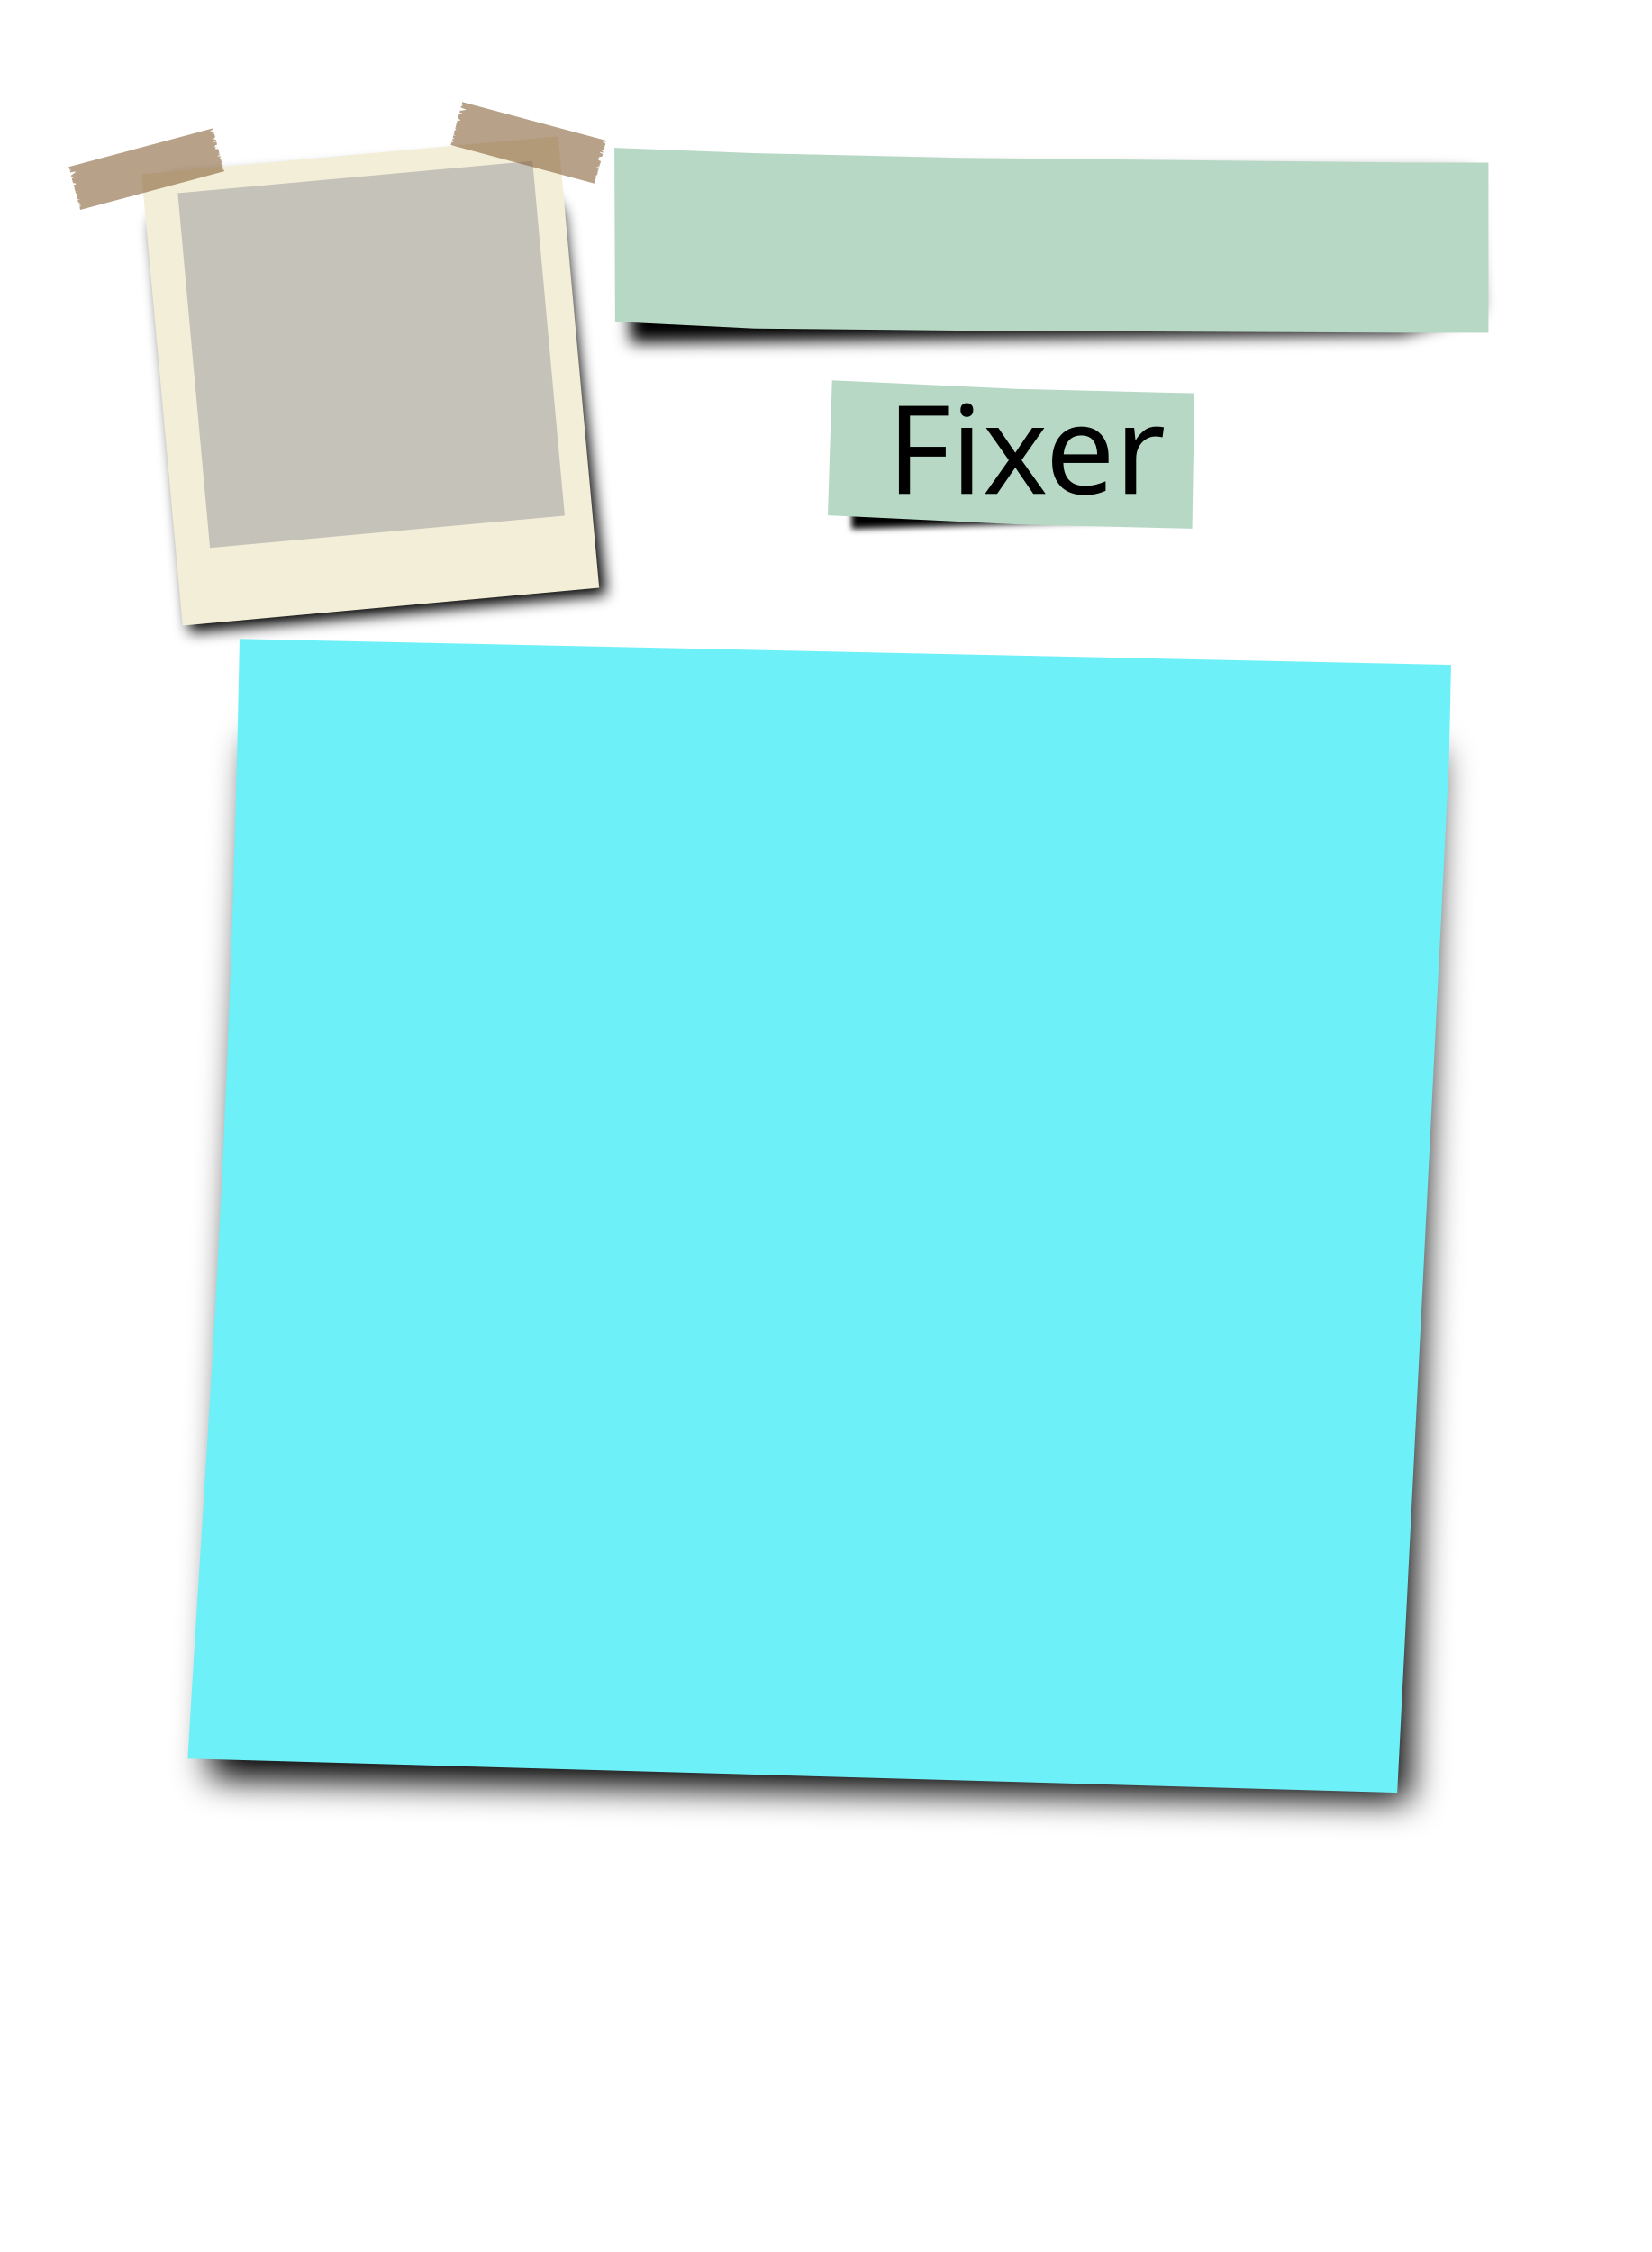
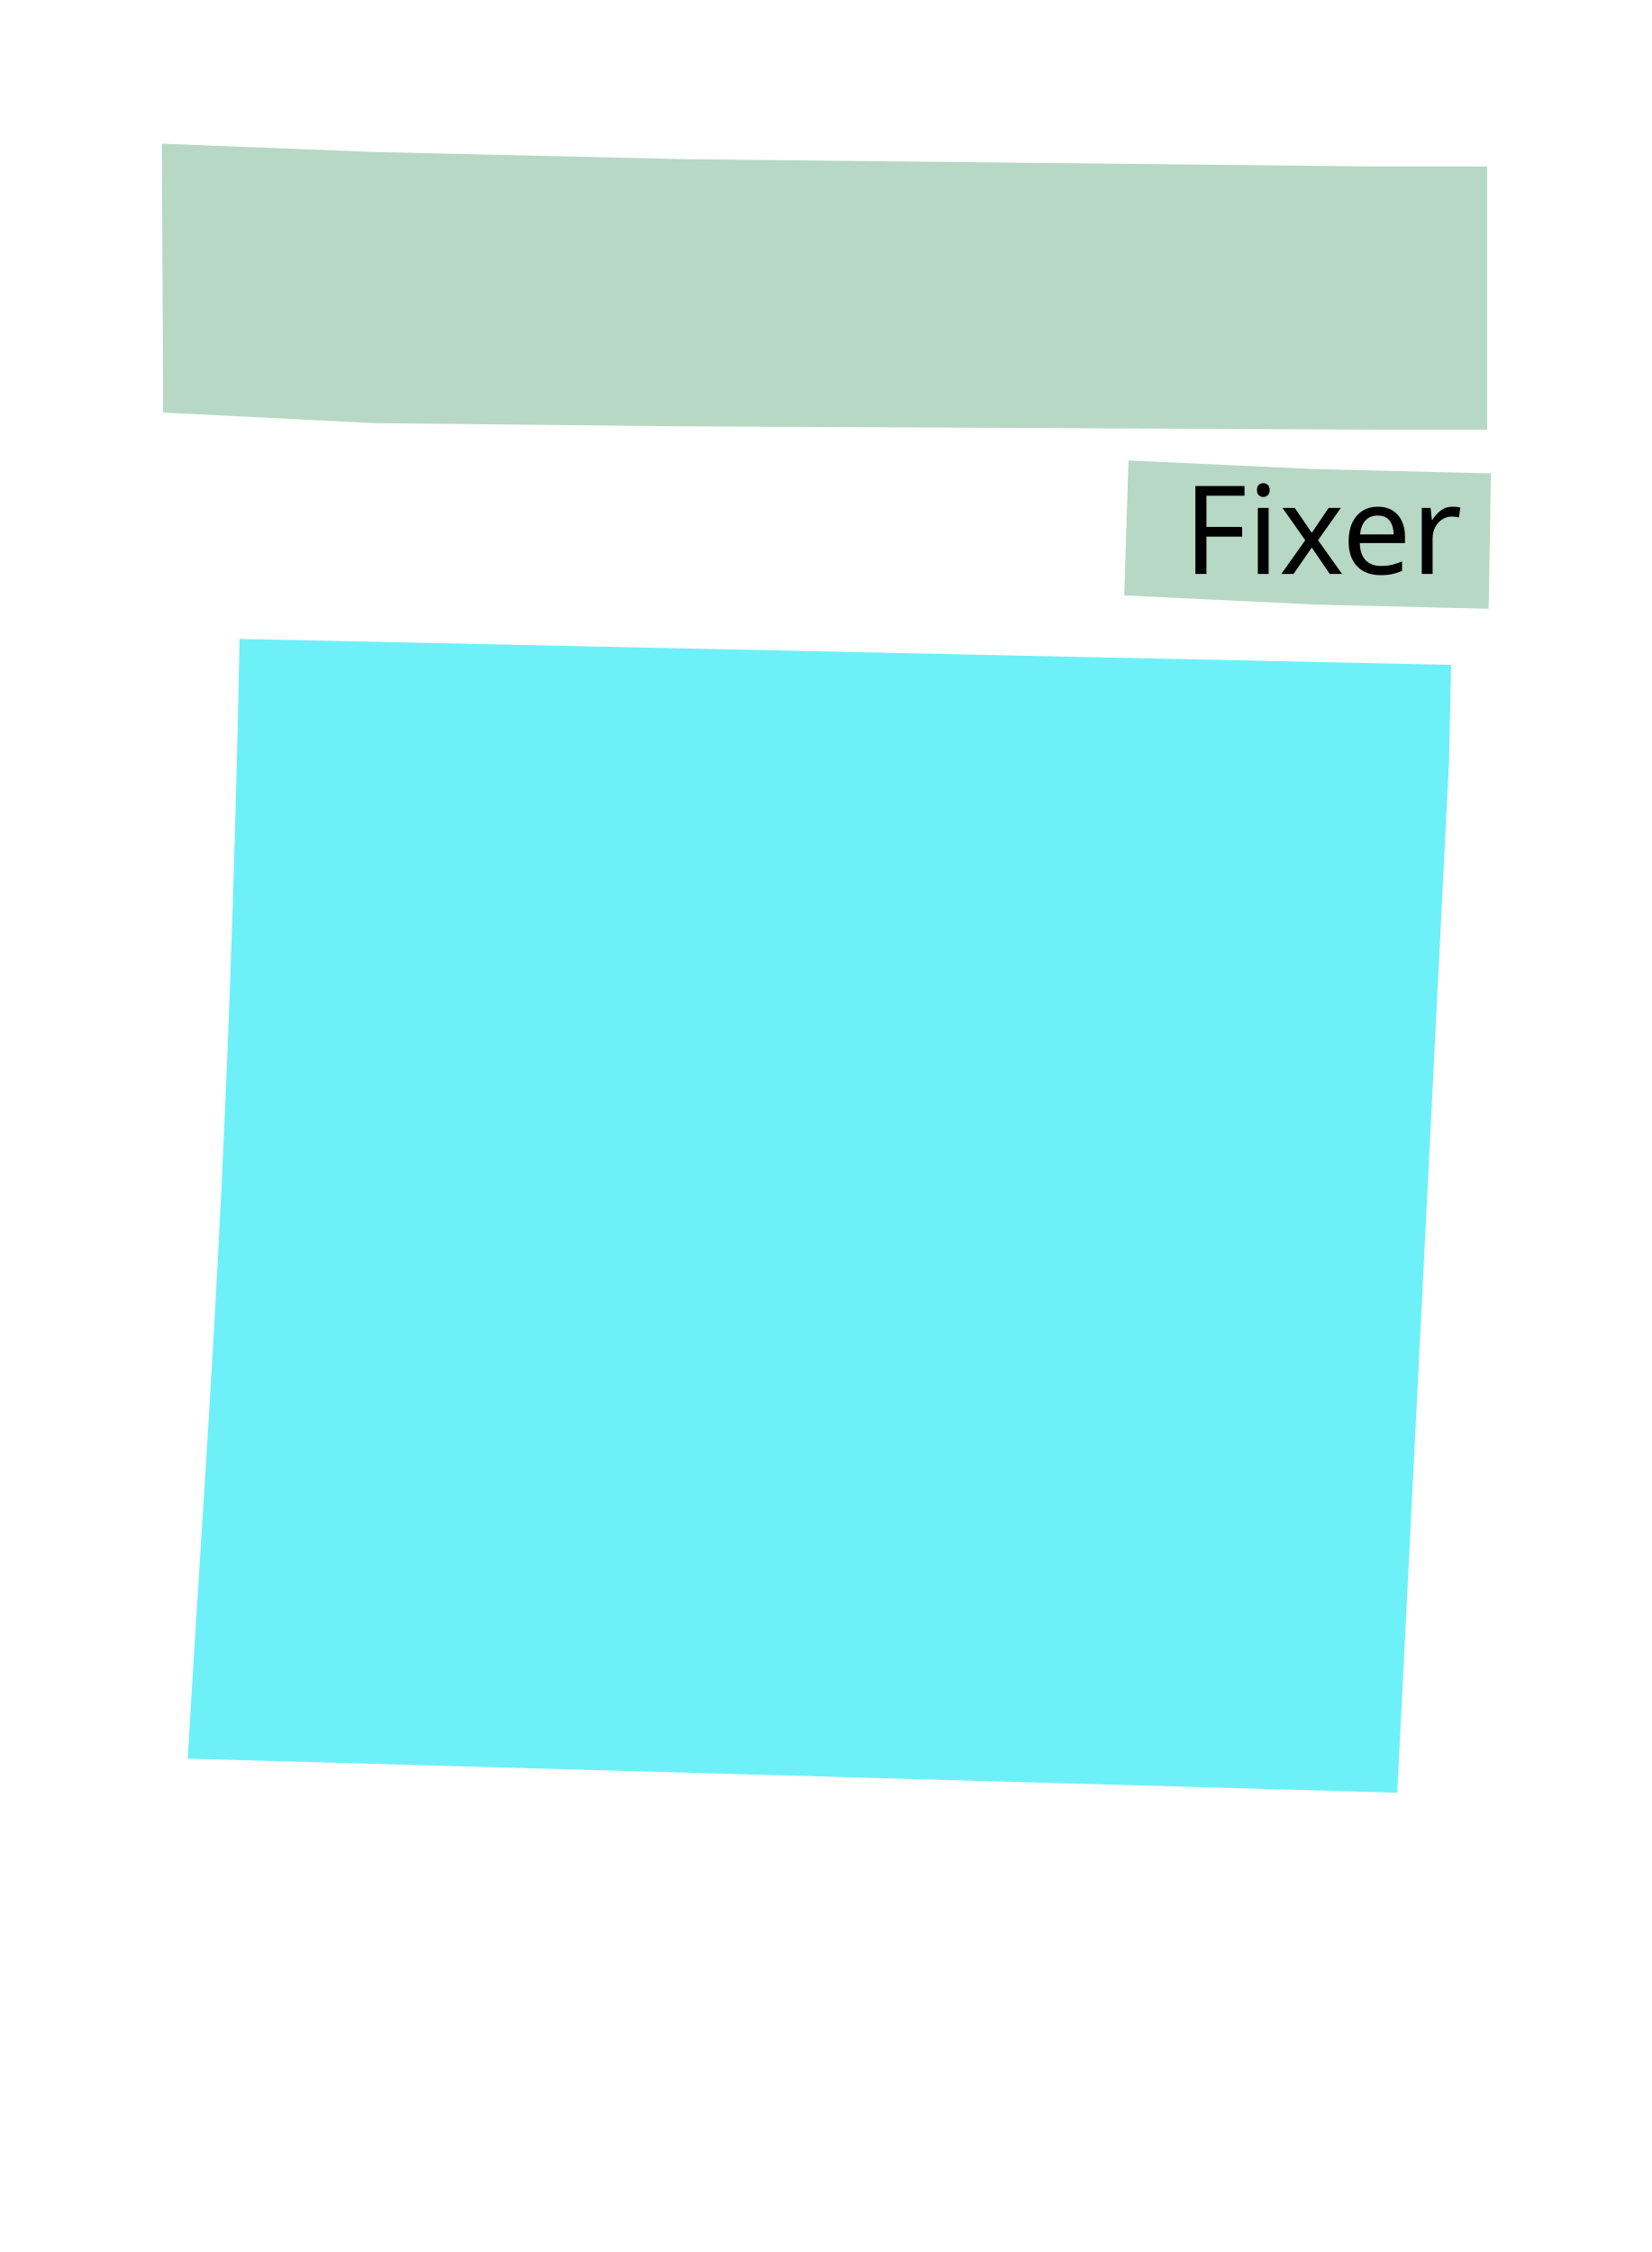
<svg xmlns="http://www.w3.org/2000/svg" xmlns:xlink="http://www.w3.org/1999/xlink" version="1.1" id="svg2" viewBox="0 0 825 1125" height="1125" width="825">
  <defs id="defs4">
    <linearGradient id="linearGradient2457">
      <stop style="stop-color:#666666;stop-opacity:1;" offset="0" id="stop2453" />
      <stop style="stop-color:#818181;stop-opacity:0" offset="1" id="stop2455" />
    </linearGradient>
    <linearGradient id="linearGradient2424">
      <stop id="stop2420" offset="0" style="stop-color:#666666;stop-opacity:1;" />
      <stop id="stop2422" offset="1" style="stop-color:#666666;stop-opacity:0;" />
    </linearGradient>
    <marker style="overflow:visible" id="Arrow1Lstart" refX="0" refY="0" orient="auto">
      <path transform="matrix(0.8,0,0,0.8,10,0)" style="fill-rule:evenodd;stroke:#000000;stroke-width:1pt" d="M 0,0 5,-5 -12.5,0 5,5 0,0 Z" id="path6203" />
    </marker>
    <linearGradient id="linearGradient6162">
      <stop id="stop6164" offset="0" style="stop-color:#000000;stop-opacity:1;" />
      <stop id="stop6166" offset="1" style="stop-color:#000000;stop-opacity:0;" />
    </linearGradient>
    <linearGradient id="linearGradient6453-9">
      <stop id="stop5160" offset="0" style="stop-color:#ffb6b6;stop-opacity:1;" />
      <stop id="stop5162" offset="1" style="stop-color:#fa2424;stop-opacity:1;" />
    </linearGradient>
    <linearGradient id="linearGradient6453">
      <stop style="stop-color:#ffffff;stop-opacity:1" offset="0" id="stop6455" />
      <stop style="stop-color:#000000;stop-opacity:1" offset="1" id="stop6457" />
    </linearGradient>
    <radialGradient cx="171.208" cy="196.855" r="200" fx="171.208" fy="196.855" id="radialGradient6459" xlink:href="#linearGradient6453-9" gradientUnits="userSpaceOnUse" gradientTransform="matrix(0.05945241,0.04549877,-0.04654385,0.06081801,-283.5442,231.9307)" />
    <filter height="1.122" y="-0.061" width="1.051" x="-0.026" id="filter5473" style="color-interpolation-filters:sRGB">
      <feGaussianBlur id="feGaussianBlur5475" stdDeviation="1.73" />
    </filter>
    <filter height="1.217" y="-0.109" width="1.043" x="-0.022" id="filter5504" style="color-interpolation-filters:sRGB">
      <feGaussianBlur id="feGaussianBlur5506" stdDeviation="4.725" />
    </filter>
    <marker orient="auto" refY="0.0" refX="0.0" id="Arrow1Lend" style="overflow:visible;">
      <path id="path5387" d="M 0.0,0.0 L 5.0,-5.0 L -12.5,0.0 L 5.0,5.0 L 0.0,0.0 z " style="fill-rule:evenodd;stroke:#000000;stroke-width:1.0pt;" transform="scale(0.8) rotate(180) translate(12.5,0)" />
    </marker>
    <marker orient="auto" refY="0.0" refX="0.0" id="Arrow1Lstart-8" style="overflow:visible">
      <path id="path5384" d="M 0.0,0.0 L 5.0,-5.0 L -12.5,0.0 L 5.0,5.0 L 0.0,0.0 z " style="fill-rule:evenodd;stroke:#000000;stroke-width:1.0pt" transform="scale(0.8) translate(12.5,0)" />
    </marker>
-     <filter height="1.07" y="-0.035" width="1.074" x="-0.037" id="filter4898" style="color-interpolation-filters:sRGB">
-       <feGaussianBlur id="feGaussianBlur4900" stdDeviation="4.731" />
-     </filter>
    <filter height="1.073" y="-0.037" width="1.071" x="-0.035" id="filter5058" style="color-interpolation-filters:sRGB">
      <feGaussianBlur id="feGaussianBlur5060" stdDeviation="7.386" />
    </filter>
    <linearGradient gradientTransform="translate(239.8086,143.6393)" spreadMethod="reflect" gradientUnits="userSpaceOnUse" y2="137.02" x2="-241.402" y1="122.24" x1="-241.402" id="linearGradient2426" xlink:href="#linearGradient2424" />
    <linearGradient spreadMethod="reflect" y2="137.02" x2="-241.402" y1="122.24" x1="-241.402" gradientTransform="rotate(-30,-366.1581,173.5179)" gradientUnits="userSpaceOnUse" id="linearGradient2451" xlink:href="#linearGradient2457" />
  </defs>
-   <g style="display:inline" id="layer3">
+   <g style="display:none" id="layer3">
    <path id="rect5044" d="m 89.697,108.695 490.057,-6.561 -2.486,475.79 -496.14,1.267 z" style="opacity:1;fill:#000000;fill-opacity:1;fill-rule:nonzero;stroke:none;stroke-width:1.3;stroke-linecap:round;stroke-linejoin:round;stroke-miterlimit:4;stroke-dasharray:none;stroke-dashoffset:0;stroke-opacity:1;filter:url(#filter5058)" transform="matrix(1.207507,0.02589228,-0.02364033,1.102485,20.5168,247.9401)" />
-     <path transform="matrix(0.7370898,0,0,0.7369673,-228.8406,131.2993)" id="rect4839" d="m 428.312,-55.601 231.522,-17.446 32.312,39.068 29.092,258.801 -282.342,25.642 -25.005,-275.318 z" style="opacity:1;fill:#000000;fill-opacity:1;fill-rule:nonzero;stroke:none;stroke-width:1.116;stroke-linecap:round;stroke-linejoin:round;stroke-miterlimit:4;stroke-dasharray:none;stroke-dashoffset:0;stroke-opacity:1;filter:url(#filter4898)" />
-     <path transform="matrix(0.8360575,0.01916315,-0.0159681,0.9915879,-29.61581,290.7191)" id="path5483" d="m 542.887,-105.752 184.655,0.294 12.67,-0.41 -0.41,54.485 -14.847,5.874 -181.464,8.266 z" style="opacity:1;fill:#000000;fill-opacity:1;fill-rule:nonzero;stroke:none;stroke-width:1.236;stroke-linecap:round;stroke-linejoin:round;stroke-miterlimit:4;stroke-dasharray:none;stroke-dashoffset:0;stroke-opacity:1;filter:url(#filter5473)" />
-     <path transform="matrix(0.8248264,0,0,0.8151754,126.597,262.3279)" id="path4598" d="m 228.324,-216.197 h 478.746 l 30.718,1.159 5.216,84.041 -47.24,13.799 -467.44,5.328 z" style="opacity:1;fill:#000000;fill-opacity:1;fill-rule:nonzero;stroke:none;stroke-width:1.721;stroke-linecap:round;stroke-linejoin:round;stroke-miterlimit:4;stroke-dasharray:none;stroke-dashoffset:0;stroke-opacity:1;filter:url(#filter5504)" />
+     <path transform="matrix(0.8360575,0.01916315,-0.0159681,0.9915879,118.4923,330.7191)" id="path5483" d="m 542.887,-105.752 184.655,0.294 12.67,-0.41 -0.41,54.485 -14.847,5.874 -181.464,8.266 z" style="opacity:1;fill:#000000;fill-opacity:1;fill-rule:nonzero;stroke:none;stroke-width:1.236;stroke-linecap:round;stroke-linejoin:round;stroke-miterlimit:4;stroke-dasharray:none;stroke-dashoffset:0;stroke-opacity:1;filter:url(#filter5473)" />
+     <path transform="matrix(1.250621,0,0,1.260416,-192.5454,363.2077)" id="path4598" d="m 228.324,-216.197 h 478.746 l 30.718,1.159 5.216,84.041 -47.24,13.799 -467.44,5.328 z" style="opacity:1;fill:#000000;fill-opacity:1;fill-rule:nonzero;stroke:none;stroke-width:1.124;stroke-linecap:round;stroke-linejoin:round;stroke-miterlimit:4;stroke-dasharray:none;stroke-dashoffset:0;stroke-opacity:1;filter:url(#filter5504)" />
  </g>
  <g style="display:inline" transform="translate(0,300)" id="layer2">
    <path id="rect5040" d="M 119.691,19.173 724.929,32.151 723.893,80.428 698.027,595.553 93.802,578.532 C 102.6,425.618 112.689,311.984 118.643,68.029 Z" style="opacity:1;vector-effect:none;fill:#6ef0f9;fill-opacity:1;fill-rule:nonzero;stroke:none;stroke-width:1.5;stroke-linecap:round;stroke-linejoin:round;stroke-miterlimit:4;stroke-dasharray:none;stroke-dashoffset:0;stroke-opacity:1" />
-     <rect transform="matrix(0.9959025,-0.09043345,0.09046328,0.9958998,0,0)" ry="0" y="-205.766" x="89.712" height="226.489" width="208.968" id="rect4716" style="opacity:1;fill:#f3eed7;fill-opacity:1;fill-rule:nonzero;stroke:none;stroke-width:0.564;stroke-linecap:round;stroke-linejoin:round;stroke-miterlimit:4;stroke-dasharray:none;stroke-dashoffset:0;stroke-opacity:1" />
-     <path style="opacity:1;fill:#b7d8c4;fill-opacity:1;fill-rule:nonzero;stroke:none;stroke-width:1.5;stroke-linecap:round;stroke-linejoin:round;stroke-miterlimit:4;stroke-dasharray:none;stroke-dashoffset:0;stroke-opacity:1" d="m 306.933,-226.152 69.572,2.673 103.103,2.339 225.249,2.339 h 38.723 v 85.045 h -38.245 l -227.564,-1.082 -100.868,-1.031 -69.575,-3.419 z" id="path4600" />
-     <rect transform="matrix(0.9959025,-0.09043345,0.09046328,0.9958998,0,0)" y="-194.635" x="106.843" height="177.914" width="177.943" id="rect4720" style="opacity:1;vector-effect:none;fill:#c5c2ba;fill-opacity:1;fill-rule:nonzero;stroke:none;stroke-width:0.564;stroke-linecap:round;stroke-linejoin:round;stroke-miterlimit:4;stroke-dasharray:none;stroke-dashoffset:0;stroke-opacity:1" />
-     <path id="rect4768" d="m 230.937,-249.038 -0.334,1.248 0.87,0.14 c -0.148,-0.009 -0.311,0.026 -0.407,0.135 -0.027,0.031 0,0.099 -0.032,0.12 -0.036,0.021 -0.08,-0.021 -0.12,-0.032 -0.048,-0.013 -0.22,-0.053 -0.382,-0.095 l -0.019,0.071 c 0.043,0.026 0.088,0.05 0.127,0.08 0.074,0.056 0.14,0.123 0.209,0.185 0.069,0.062 0.162,0.105 0.209,0.186 0.021,0.036 -0.021,0.08 -0.032,0.12 -0.012,0.04 0.012,0.131 -0.032,0.12 -0.09,-0.024 -0.128,-0.14 -0.209,-0.185 -0.073,-0.041 -0.161,-0.043 -0.241,-0.065 -0.046,-0.012 -0.093,-0.023 -0.14,-0.035 l -0.225,0.841 c 1.829,0.483 -0.269,-0.116 1.795,0.611 0.236,0.083 0.497,0.091 0.724,0.194 0.038,0.017 -0.021,0.08 -0.032,0.12 -0.012,0.04 0,0.09 -0.032,0.121 -0.04,0.044 -0.095,0.076 -0.153,0.088 -0.31,0.064 -0.628,0.082 -0.94,0.136 -0.431,0.074 -0.522,0.095 -0.658,0.123 0.035,0.026 -0.4,0.082 0,0 -0.021,-0.015 -0.262,-0.01 -1.072,0.06 -0.012,6.8e-4 -0.015,0.004 -0.021,0.005 l -0.21,0.784 c 0.051,0.042 0.035,0.054 -0.014,0.051 l -0.015,0.053 c 0.159,0.059 0.297,0.109 0.724,0.266 0.273,0.101 0.563,0.151 0.845,0.226 0.08,0.021 0.171,0.018 0.241,0.065 0.05,0.033 0.045,0.114 0.089,0.153 0.031,0.028 0.099,-0.004 0.12,0.032 0.021,0.036 0,0.1 -0.032,0.121 -0.036,0.021 -0.08,-0.021 -0.12,-0.032 -0.161,-0.043 -0.317,-0.119 -0.483,-0.129 -0.093,-0.006 -0.18,0.068 -0.273,0.056 -0.528,-0.069 -0.901,-0.137 -1.254,-0.218 l -0.63,2.352 c 0.04,0.036 0.078,0.074 0.12,0.107 0.599,0.471 0.07,-0.084 0.748,0.588 0.191,0.19 0.404,0.378 0.265,0.459 -0.334,0.193 -0.203,-0.027 -0.515,-0.009 -0.059,0.004 -0.095,0.076 -0.153,0.088 -0.041,0.009 -0.08,-0.021 -0.12,-0.032 l -0.121,-0.032 -0.501,-0.134 -0.257,0.959 c 0.108,0.192 0.132,0.063 0.073,0.284 -0.012,0.04 0,0.089 -0.032,0.12 -0.04,0.044 -0.101,0.059 -0.153,0.089 -0.012,0.005 -0.015,0.009 -0.024,0.014 l -0.382,1.427 0.139,0.037 c 0.041,0.011 0.132,-0.008 0.121,0.033 -0.012,0.04 -0.08,-0.022 -0.121,-0.033 -0.046,-0.012 -0.094,-0.019 -0.141,-0.029 l -0.083,0.307 c 0.042,0.029 0.083,0.058 0.127,0.084 0.147,0.088 0.322,0.137 0.45,0.25 0.062,0.055 -0.161,-0.043 -0.241,-0.065 l -0.38,-0.102 -0.208,0.776 c 0.741,0.662 -0.098,-0.04 0.298,0.411 0.062,0.07 0.132,0.134 0.209,0.185 0.035,0.023 0.131,-0.008 0.12,0.032 -0.015,0.057 -0.095,0.077 -0.153,0.089 -0.129,0.026 -0.262,0.015 -0.394,0.023 -0.095,0.005 -0.19,0.014 -0.285,0.022 l -0.381,1.422 c 0.02,0.008 0.053,0.027 0.125,0.091 0.027,0.024 0.162,0.213 0.057,0.274 -0.036,0.021 -0.081,-0.022 -0.121,-0.033 -0.012,-0.003 -0.075,-0.02 -0.139,-0.037 l -0.108,0.403 c 0.083,0.052 0.176,0.092 0.239,0.149 0.113,0.1 0.198,0.226 0.297,0.338 0.179,0.134 0.371,0.254 0.538,0.403 0.031,0.028 -0.08,-0.022 -0.121,-0.032 -0.08,-0.021 -0.172,-0.019 -0.241,-0.065 -0.078,-0.051 -0.127,-0.14 -0.208,-0.185 -0.073,-0.04 -0.161,-0.043 -0.241,-0.065 -0.08,-0.021 -0.158,-0.07 -0.241,-0.065 -0.058,0.004 -0.101,0.059 -0.153,0.088 l -0.024,0.014 -0.281,1.049 c 0,0.008 0.012,0.017 0.014,0.022 0.069,0.046 0.179,0.01 0.241,0.065 0.031,0.028 -0.053,0.085 -0.032,0.121 0.021,0.036 0.085,0.01 0.12,0.032 0.078,0.051 0.128,0.14 0.209,0.185 0.073,0.041 0.178,0.009 0.241,0.065 0.069,0.062 -0.091,0.211 -0.185,0.209 -0.124,-0.003 -0.694,-0.211 -0.723,-0.194 -0.015,0.009 -0.105,0.346 -0.097,0.362 0.047,0.081 0.19,0.094 0.209,0.185 0.016,0.077 -0.212,0.693 -0.194,0.724 0.021,0.036 0.08,0.021 0.12,0.032 0.03,0.008 0.359,0.092 0.362,0.097 0.021,0.036 -0.021,0.08 -0.032,0.12 -0.012,0.04 0,0.089 -0.032,0.12 -0.207,0.234 -0.54,-0.043 -0.756,-0.073 0,-7.3e-4 -0.014,7.3e-4 -0.02,6.8e-4 l -0.064,0.24 c 0.113,0.047 0.212,0.104 0.229,0.186 0.012,0.058 -0.095,0.076 -0.153,0.088 -0.041,0.009 -0.08,-0.021 -0.12,-0.032 -0.012,-7.3e-4 -0.012,-0.004 -0.018,-0.005 l -0.313,1.167 71.974,19.285 0.215,-0.803 c -0.072,-0.008 -0.267,-0.073 -0.31,-0.085 l -0.069,-0.019 c -0.016,-0.004 -0.032,-0.017 -0.048,-0.02 l -0.053,0.122 c 0.012,-0.04 0.012,-0.097 0.032,-0.121 0.012,-0.008 0.015,-0.003 0.021,-7.3e-4 l 0.453,-1.032 c -0.015,-0.005 -0.03,-0.011 -0.043,-0.015 l 0.045,0.012 0.356,-0.81 -0.174,-0.047 c -0.069,-0.019 -0.154,-2.7e-4 -0.21,-0.056 -0.019,-0.019 0.021,-0.08 0.032,-0.12 0.021,-0.079 0.114,-0.457 0.129,-0.483 0.02,-0.033 0.046,0.043 0.069,0.019 0.025,-0.024 0.021,-0.08 0.032,-0.12 0.022,-0.082 0.146,-0.582 0.162,-0.603 0.049,-0.067 0.116,-0.082 0.172,-0.083 0.099,-0.003 0.186,0.05 0.28,0.075 0.012,-0.006 0.026,-0.014 0.04,-0.022 l 0.056,-0.206 c -0.253,-0.053 0.024,0.065 -0.137,-0.171 -0.016,-0.024 -0.094,0.005 -0.07,-0.019 0.046,-0.045 0.181,-0.088 0.289,-0.117 l 0.179,-0.669 c -0.106,-0.018 -0.223,-0.008 -0.312,-0.077 -0.045,-0.035 -0.062,-0.245 0,-0.26 0.077,-0.02 0.137,0.051 0.21,0.056 0.061,0.004 0.122,-0.003 0.184,-0.003 l 0.19,-0.707 c -0.122,-0.055 -0.245,-0.108 -0.357,-0.19 -0.028,-0.021 -0.015,-0.107 -0.037,-0.14 -0.016,-0.024 -0.094,0.005 -0.069,-0.019 0.053,-0.054 0.115,-0.068 0.172,-0.083 0.21,-0.056 0.307,-0.048 0.413,-0.021 l 0.097,-0.36 -0.38,-0.102 c -0.024,-0.006 -0.061,0.014 -0.069,-0.019 -0.012,-0.033 0.012,-0.108 0.032,-0.12 0.052,-0.025 0.091,0.031 0.14,0.037 0.108,0.014 0.216,0.023 0.324,0.034 l 0.088,-0.328 c -0.241,-0.07 -0.501,-0.081 -0.734,-0.181 -0.114,-0.049 -0.211,-0.143 -0.317,-0.215 -0.012,-0.046 -0.012,-0.113 -0.037,-0.139 -0.037,-0.037 -0.108,0.01 -0.14,-0.037 -0.016,-0.024 0,-0.108 0.032,-0.12 0.051,-0.025 0.091,0.032 0.14,0.037 0.242,0.029 0.486,0.051 0.731,0.066 0.159,0.01 0.322,-0.004 0.48,0.009 l 0.085,-0.319 c -0.027,-0.03 -0.056,-0.058 -0.087,-0.079 -0.08,-0.055 -0.359,-0.053 -0.419,-0.112 -0.017,-0.017 -0.073,-0.192 0,-0.26 0.024,-0.024 0.047,0.013 0.069,0.019 0.069,0.019 0.136,0.053 0.21,0.056 0.111,0.005 0.225,-0.009 0.339,-0.022 l 0.12,-0.446 c -0.027,-0.03 -0.056,-0.058 -0.087,-0.079 -0.036,-0.024 -0.276,-0.061 -0.28,-0.075 -0.012,-0.033 0,-0.113 0.032,-0.12 0.077,-0.02 0.137,0.051 0.21,0.056 0.061,0.004 0.122,-0.003 0.184,-0.004 l 0.411,-1.535 c -0.19,-0.079 -0.376,-0.172 -0.562,-0.262 -0.321,-0.156 -0.486,-0.229 -0.577,-0.267 -0.069,-0.014 -0.154,-0.064 0,0 0.058,0.011 0.098,-0.008 -0.058,-0.162 -0.018,-0.019 -0.061,0.014 -0.069,-0.019 0,-0.013 0.094,-0.36 0.097,-0.362 0.187,-0.073 0.369,-0.074 0.554,-0.11 0.116,-0.023 0.109,-0.024 0.176,-0.04 -0.355,-0.146 -0.727,-0.303 -0.95,-0.426 -0.064,-0.036 0.14,0.037 0.21,0.056 l 0.419,0.112 c -0.046,-0.033 -0.315,-0.206 -0.355,-0.354 -0.035,-0.129 0.114,-0.175 0.204,-0.203 0.243,-0.075 0.49,-0.182 0.726,-0.193 0.262,-0.012 0.518,0.008 0.773,0.034 l 0.379,-1.414 c -0.19,-0.078 -0.374,-0.155 -0.7,-0.309 -0.429,-0.203 -0.528,-0.189 -0.812,-0.605 -0.022,-0.033 -0.015,-0.106 -0.037,-0.139 -0.024,-0.006 -0.08,0.021 -0.07,-0.019 0.012,-0.04 0.053,-0.005 0.07,0.019 l 0.21,0.056 1.328,0.356 c 0.057,0.015 0.113,0.034 0.169,0.052 l 0.122,-0.458 c -0.068,-0.022 -0.176,-0.086 -0.41,-0.271 -0.022,-0.018 -0.357,-0.462 -0.36,-0.614 -7.3e-4,-0.039 0.012,-0.103 0.032,-0.12 0.08,-0.054 0.162,-0.055 0.242,-0.064 0.256,-0.03 0.509,-0.033 0.764,-0.054 0.012,-7.3e-4 0.022,-0.003 0.033,-0.004 l 0.451,-1.682 c -0.033,-0.008 -0.068,-0.013 -0.101,-0.022 -0.093,-0.025 -0.193,-0.027 -0.28,-0.075 -0.068,-0.037 -0.109,-0.14 -0.177,-0.177 -0.087,-0.048 -0.186,-0.05 -0.28,-0.075 -0.024,-0.006 -0.061,0.014 -0.069,-0.019 -0.012,-0.033 0,-0.108 0.032,-0.12 0.025,-0.012 0.375,0.1 0.419,0.112 l 0.52,0.139 0.286,-1.068 c -0.032,-0.015 -0.064,-0.031 -0.097,-0.045 -0.106,-0.071 -0.204,-0.164 -0.317,-0.214 -0.133,-0.059 -0.288,-0.049 -0.419,-0.112 -0.158,-0.076 -0.279,-0.326 -0.392,-0.493 -0.056,-0.082 -0.176,-0.178 -0.075,-0.279 0.025,-0.024 0.047,0.013 0.069,0.019 0.14,0.037 0.275,0.092 0.419,0.112 0.194,0.027 0.397,0.006 0.591,0.03 0.097,0.011 0.186,0.05 0.28,0.075 l 0.171,0.046 0.178,-0.666 -71.974,-19.285 z m 68.454,28.103 c 0.261,0.19 0.29,0.205 0.413,0.237 0.121,-0.031 0.246,-0.058 0.321,-0.04 z m 0.413,0.237 c -0.026,0.006 -0.057,0.012 -0.091,0.021 0.226,0.093 0.461,0.189 0.593,0.246 0.032,0.014 0.064,0.029 0.097,0.044 l 0.014,-0.05 c -0.025,-0.04 -0.045,-0.089 -0.077,-0.115 -0.04,-0.032 -0.093,-0.025 -0.14,-0.037 l -0.28,-0.075 c -0.069,-0.018 -0.078,-0.024 -0.114,-0.034 z m -2.055,9.664 0.036,0.01 c 0.024,0.006 0.052,-0.003 0.069,0.019 0.012,0.01 0.015,0.025 0.024,0.037 l 0.247,-0.922 -0.376,0.857 z m -0.356,0.81 -6.2e-4,0.003 c 0.088,0.027 0.175,0.057 0.266,0.071 l 3.7e-4,-7.3e-4 -0.266,-0.071 z m -70.595,-23.368 c -0.035,-0.013 -0.02,0.024 -0.012,0.04 z" style="opacity:0.594;fill:#866239;fill-opacity:1;fill-rule:nonzero;stroke:none;stroke-width:1.5;stroke-linecap:round;stroke-linejoin:round;stroke-miterlimit:4;stroke-dasharray:none;stroke-dashoffset:0;stroke-opacity:1" />
-     <path style="opacity:0.594;fill:#866239;fill-opacity:1;fill-rule:nonzero;stroke:none;stroke-width:1.5;stroke-linecap:round;stroke-linejoin:round;stroke-miterlimit:4;stroke-dasharray:none;stroke-dashoffset:0;stroke-opacity:1" d="m 34.323,-216.634 0.335,1.248 0.824,-0.314 c -0.132,0.066 -0.256,0.178 -0.285,0.32 -0.009,0.041 0.053,0.084 0.032,0.12 -0.021,0.036 -0.08,0.021 -0.12,0.032 -0.049,0.013 -0.217,0.064 -0.378,0.109 l 0.019,0.071 c 0.051,5.2e-4 0.101,-1.6e-4 0.151,0.006 0.092,0.011 0.182,0.037 0.274,0.056 0.091,0.019 0.193,0.01 0.274,0.056 0.036,0.021 0.021,0.08 0.032,0.12 0.011,0.04 0.072,0.109 0.032,0.12 -0.09,0.024 -0.181,-0.057 -0.274,-0.056 -0.083,7.3e-4 -0.161,0.043 -0.241,0.065 -0.046,0.012 -0.092,0.027 -0.138,0.04 l 0.225,0.841 c 1.825,-0.497 -0.291,0.034 1.86,-0.368 0.245,-0.046 0.476,-0.17 0.724,-0.194 0.041,-0.004 0.021,0.08 0.032,0.12 0.011,0.04 0.041,0.08 0.032,0.121 -0.012,0.058 -0.045,0.114 -0.089,0.153 -0.237,0.21 -0.503,0.385 -0.747,0.588 -0.336,0.28 -0.404,0.343 -0.508,0.435 0.043,0.005 -0.305,0.271 0,0 -0.026,-0.003 -0.232,0.122 -0.898,0.588 -0.006,0.004 -0.01,0.011 -0.016,0.015 l 0.21,0.784 c 0.065,0.011 0.057,0.03 0.014,0.051 l 0.014,0.053 c 0.168,-0.029 0.312,-0.054 0.76,-0.131 0.287,-0.05 0.563,-0.151 0.845,-0.226 0.08,-0.021 0.158,-0.07 0.241,-0.065 0.059,0.004 0.096,0.076 0.153,0.088 0.041,0.009 0.084,-0.053 0.12,-0.032 0.036,0.021 0.053,0.085 0.032,0.121 -0.021,0.036 -0.08,0.021 -0.12,0.032 -0.161,0.043 -0.334,0.056 -0.483,0.129 -0.083,0.041 -0.122,0.149 -0.208,0.185 -0.491,0.204 -0.849,0.331 -1.195,0.439 l 0.63,2.352 c 0.053,0.011 0.105,0.025 0.158,0.033 0.754,0.109 0.019,-0.107 0.941,0.135 0.261,0.069 0.539,0.126 0.459,0.265 -0.193,0.334 -0.189,0.078 -0.45,0.25 -0.049,0.032 -0.044,0.113 -0.088,0.153 -0.031,0.028 -0.08,0.021 -0.12,0.032 l -0.121,0.032 -0.501,0.134 0.257,0.959 c 0.189,0.112 0.146,-0.011 0.205,0.21 0.011,0.04 0.04,0.08 0.032,0.12 -0.012,0.058 -0.058,0.102 -0.088,0.153 -0.005,0.01 -0.009,0.015 -0.013,0.025 l 0.382,1.427 0.139,-0.037 c 0.04,-0.011 0.11,-0.073 0.121,-0.033 0.011,0.04 -0.081,0.022 -0.121,0.033 -0.046,0.012 -0.091,0.031 -0.137,0.045 l 0.082,0.307 c 0.051,0.004 0.101,0.009 0.151,0.009 0.172,0.003 0.347,-0.043 0.515,-0.009 0.081,0.017 -0.161,0.043 -0.241,0.065 l -0.38,0.102 0.208,0.776 c 0.973,0.203 -0.105,0.015 0.463,0.207 0.088,0.03 0.181,0.05 0.274,0.056 0.042,0.003 0.109,-0.072 0.12,-0.032 0.015,0.057 -0.044,0.114 -0.088,0.153 -0.098,0.087 -0.22,0.145 -0.329,0.217 -0.079,0.052 -0.157,0.107 -0.235,0.162 l 0.381,1.422 c 0.021,-0.004 0.06,-0.003 0.153,0.016 0.036,0.008 0.247,0.104 0.186,0.209 -0.021,0.036 -0.081,0.022 -0.121,0.033 -0.011,0.004 -0.075,0.021 -0.139,0.037 l 0.108,0.403 c 0.097,0.004 0.198,-0.008 0.281,0.009 0.147,0.03 0.284,0.096 0.426,0.144 0.223,0.026 0.448,0.035 0.668,0.08 0.041,0.009 -0.081,0.022 -0.121,0.033 -0.08,0.021 -0.158,0.07 -0.241,0.065 -0.093,-0.005 -0.18,-0.057 -0.273,-0.056 -0.083,7.3e-4 -0.161,0.043 -0.241,0.065 -0.08,0.021 -0.172,0.019 -0.241,0.065 -0.049,0.032 -0.059,0.102 -0.088,0.153 l -0.014,0.024 0.281,1.049 c 0.009,0.004 0.014,0.011 0.023,0.012 0.083,0.005 0.16,-0.081 0.241,-0.065 0.041,0.009 -0.003,0.1 0.032,0.121 0.036,0.021 0.079,-0.035 0.12,-0.032 0.093,0.005 0.181,0.057 0.274,0.056 0.083,-7.3e-4 0.159,-0.081 0.241,-0.064 0.091,0.019 0.026,0.228 -0.056,0.274 -0.109,0.06 -0.706,0.165 -0.723,0.194 -0.009,0.015 0.082,0.353 0.097,0.362 0.081,0.046 0.212,-0.014 0.274,0.056 0.052,0.059 0.163,0.706 0.194,0.724 0.036,0.021 0.08,-0.021 0.12,-0.032 0.029,-0.008 0.357,-0.1 0.362,-0.097 0.036,0.021 0.021,0.08 0.032,0.12 0.011,0.04 0.04,0.08 0.032,0.12 -0.063,0.306 -0.49,0.233 -0.691,0.315 -0.008,0.003 -0.011,0.009 -0.017,0.011 l 0.064,0.24 c 0.121,-0.016 0.236,-0.016 0.291,0.046 0.039,0.044 -0.045,0.114 -0.089,0.153 -0.031,0.028 -0.08,0.021 -0.12,0.032 -0.006,0.003 -0.013,0.003 -0.019,0.005 l 0.313,1.167 71.974,-19.285 -0.215,-0.803 c -0.066,0.029 -0.268,0.07 -0.311,0.082 l -0.07,0.019 c -0.016,0.005 -0.036,7.3e-4 -0.052,0.008 l 0.015,0.133 c -0.011,-0.04 -0.041,-0.088 -0.033,-0.121 0.003,-0.01 0.011,-0.01 0.018,-0.012 l -0.123,-1.12 c -0.015,0.004 -0.031,0.005 -0.045,0.01 l 0.045,-0.012 -0.097,-0.879 -0.174,0.047 c -0.07,0.019 -0.133,0.076 -0.21,0.056 -0.025,-0.006 -0.021,-0.08 -0.032,-0.12 -0.021,-0.079 -0.13,-0.452 -0.129,-0.483 6.7e-4,-0.039 0.061,0.014 0.07,-0.019 0.009,-0.033 -0.021,-0.08 -0.032,-0.12 -0.022,-0.082 -0.164,-0.577 -0.162,-0.603 0.009,-0.083 0.06,-0.129 0.108,-0.158 0.085,-0.051 0.186,-0.05 0.28,-0.075 0.009,-0.011 0.015,-0.025 0.023,-0.038 l -0.055,-0.206 c -0.246,0.08 0.053,0.045 -0.204,-0.079 -0.026,-0.012 -0.079,0.052 -0.07,0.019 0.017,-0.062 0.113,-0.167 0.192,-0.246 l -0.179,-0.669 c -0.102,0.037 -0.197,0.105 -0.309,0.089 -0.056,-0.009 -0.176,-0.181 -0.135,-0.223 0.056,-0.056 0.144,-0.024 0.21,-0.056 0.054,-0.027 0.105,-0.064 0.158,-0.094 l -0.189,-0.707 c -0.133,0.014 -0.266,0.028 -0.404,0.014 -0.035,-0.004 -0.066,-0.085 -0.102,-0.102 -0.026,-0.012 -0.079,0.052 -0.07,0.019 0.02,-0.073 0.066,-0.116 0.108,-0.158 0.154,-0.154 0.242,-0.195 0.347,-0.225 l -0.097,-0.36 -0.38,0.102 c -0.023,0.006 -0.046,0.043 -0.07,0.019 -0.024,-0.024 -0.048,-0.097 -0.032,-0.12 0.032,-0.047 0.095,-0.019 0.14,-0.037 0.1,-0.042 0.198,-0.088 0.297,-0.132 l -0.088,-0.328 c -0.244,0.06 -0.474,0.18 -0.726,0.21 -0.123,0.015 -0.255,-0.018 -0.382,-0.028 -0.034,-0.034 -0.066,-0.092 -0.102,-0.102 -0.051,-0.013 -0.088,0.062 -0.14,0.037 -0.026,-0.012 -0.048,-0.097 -0.032,-0.12 0.032,-0.047 0.095,-0.018 0.14,-0.037 0.224,-0.096 0.447,-0.199 0.667,-0.308 0.142,-0.071 0.277,-0.165 0.42,-0.232 l -0.085,-0.319 c -0.039,-0.012 -0.077,-0.022 -0.115,-0.025 -0.097,-0.008 -0.338,0.134 -0.419,0.112 -0.024,-0.008 -0.16,-0.13 -0.135,-0.223 0.009,-0.033 0.047,-0.013 0.07,-0.019 0.07,-0.019 0.144,-0.023 0.21,-0.056 0.099,-0.051 0.19,-0.12 0.282,-0.188 l -0.12,-0.446 c -0.039,-0.012 -0.077,-0.022 -0.115,-0.025 -0.043,-0.003 -0.27,0.085 -0.28,0.075 -0.024,-0.024 -0.051,-0.102 -0.032,-0.12 0.056,-0.056 0.144,-0.024 0.21,-0.056 0.054,-0.027 0.105,-0.063 0.157,-0.096 l -0.411,-1.535 c -0.204,0.026 -0.411,0.039 -0.618,0.054 -0.356,0.026 -0.536,0.044 -0.633,0.057 -0.067,0.023 -0.166,0.022 0,0 0.056,-0.019 0.081,-0.055 -0.131,-0.111 -0.025,-0.006 -0.046,0.043 -0.07,0.019 -0.01,-0.01 -0.099,-0.359 -0.097,-0.362 0.125,-0.157 0.283,-0.248 0.425,-0.373 0.09,-0.079 0.083,-0.075 0.133,-0.123 -0.38,0.051 -0.781,0.101 -1.036,0.106 -0.074,7.3e-4 0.14,-0.037 0.21,-0.056 l 0.419,-0.112 c -0.056,-0.006 -0.376,-0.021 -0.484,-0.129 -0.094,-0.094 0.011,-0.209 0.075,-0.278 0.173,-0.186 0.333,-0.403 0.532,-0.53 0.221,-0.142 0.452,-0.253 0.687,-0.357 l -0.379,-1.414 c -0.204,0.027 -0.401,0.053 -0.76,0.083 -0.473,0.039 -0.552,0.101 -1.006,-0.118 -0.036,-0.018 -0.066,-0.084 -0.102,-0.102 -0.023,0.006 -0.059,0.059 -0.07,0.019 -0.011,-0.04 0.044,-0.031 0.07,-0.019 l 0.21,-0.056 1.328,-0.356 c 0.057,-0.015 0.115,-0.027 0.172,-0.04 l -0.123,-0.458 c -0.07,0.015 -0.196,0.013 -0.491,-0.03 -0.028,-0.004 -0.54,-0.222 -0.619,-0.352 -0.02,-0.033 -0.046,-0.093 -0.032,-0.12 0.042,-0.087 0.113,-0.129 0.177,-0.177 0.207,-0.154 0.424,-0.283 0.634,-0.429 0.01,-0.008 0.018,-0.013 0.028,-0.02 l -0.451,-1.682 c -0.033,0.01 -0.066,0.023 -0.1,0.032 -0.093,0.025 -0.181,0.073 -0.28,0.075 -0.078,7.3e-4 -0.164,-0.066 -0.242,-0.065 -0.098,0.003 -0.186,0.05 -0.28,0.075 -0.023,0.006 -0.046,0.043 -0.07,0.019 -0.024,-0.024 -0.048,-0.097 -0.032,-0.12 0.016,-0.023 0.375,-0.1 0.419,-0.112 l 0.52,-0.139 -0.286,-1.068 c -0.035,0.004 -0.071,0.005 -0.106,0.009 -0.127,-0.009 -0.258,-0.04 -0.382,-0.027 -0.145,0.015 -0.273,0.102 -0.419,0.112 -0.175,0.013 -0.405,-0.143 -0.586,-0.231 -0.089,-0.043 -0.242,-0.067 -0.204,-0.204 0.009,-0.033 0.047,-0.013 0.07,-0.019 0.14,-0.037 0.285,-0.058 0.419,-0.112 0.181,-0.073 0.347,-0.193 0.527,-0.27 0.089,-0.038 0.186,-0.05 0.28,-0.075 l 0.171,-0.046 -0.178,-0.666 -71.974,19.285 z m 73.335,-9.889 c 0.321,0.034 0.354,0.032 0.476,-7.3e-4 0.089,-0.087 0.184,-0.173 0.258,-0.195 l -0.734,0.197 z m 0.476,-7.3e-4 c -0.019,0.019 -0.043,0.039 -0.069,0.064 0.243,-0.033 0.494,-0.067 0.636,-0.083 0.035,-0.004 0.07,-0.008 0.105,-0.01 l -0.013,-0.05 c -0.042,-0.022 -0.084,-0.055 -0.124,-0.061 -0.05,-0.008 -0.093,0.025 -0.14,0.037 l -0.28,0.075 c -0.069,0.018 -0.08,0.018 -0.116,0.027 z m 3.052,9.397 0.036,-0.01 c 0.023,-0.006 0.044,-0.028 0.07,-0.019 0.013,0.004 0.026,0.014 0.039,0.02 l -0.247,-0.922 0.103,0.93 z m 0.097,0.879 6.8e-4,0.003 c 0.09,-0.021 0.18,-0.038 0.266,-0.072 l -2.4e-4,-6.6e-4 -0.266,0.071 z m -72.821,15.06 c -0.036,0.006 -0.005,0.031 0.011,0.04 z" id="path4777" />
+     <path style="opacity:1;fill:#b7d8c4;fill-opacity:1;fill-rule:nonzero;stroke:none;stroke-width:1.5;stroke-linecap:round;stroke-linejoin:round;stroke-miterlimit:4;stroke-dasharray:none;stroke-dashoffset:0;stroke-opacity:1" d="m 80.885,-228.218 105.487,4.133 156.328,3.616 341.528,3.616 h 58.713 V -85.358 H 684.952 L 339.915,-87.03 186.977,-88.624 81.485,-93.91 Z" id="path4600" />
    <path id="path4801" d="m 74.878,575.396 326.991,-7.537 3.996,173.351 -326.991,7.537 z" style="fill:none;fill-opacity:1;stroke:none;stroke-width:1.908;stroke-miterlimit:4;stroke-dasharray:none;stroke-dashoffset:0;stroke-opacity:1" />
-     <path id="path4744" d="m 415.661,-109.971 92.72,4.289 71.414,1.761 16.927,0.372 -1.135,67.64 -16.34,-0.359 -70.067,-1.715 -95.62,-4.572 z" style="opacity:1;fill:#b7d8c4;fill-opacity:1;fill-rule:nonzero;stroke:none;stroke-width:1.5;stroke-linecap:round;stroke-linejoin:round;stroke-miterlimit:4;stroke-dasharray:none;stroke-dashoffset:0;stroke-opacity:1" />
-     <g id="text4585" style="font-style:normal;font-variant:normal;font-weight:normal;font-stretch:normal;font-size:37.333px;line-height:25px;font-family:'Archivo Narrow';-inkscape-font-specification:'Archivo Narrow, Normal';text-align:center;letter-spacing:0px;word-spacing:0px;writing-mode:lr-tb;text-anchor:middle;fill:#000000;fill-opacity:1;stroke:none;stroke-width:1px;stroke-linecap:butt;stroke-linejoin:miter;stroke-opacity:1" transform="rotate(1.557249,39.20779,-42.18312)" aria-label="Non-player Character">
+     <path id="path4744" d="m 563.769,-69.971 92.72,4.289 71.414,1.761 16.927,0.372 -1.135,67.64 -16.34,-0.359 -70.067,-1.715 -95.62,-4.572 z" style="opacity:1;fill:#b7d8c4;fill-opacity:1;fill-rule:nonzero;stroke:none;stroke-width:1.5;stroke-linecap:round;stroke-linejoin:round;stroke-miterlimit:4;stroke-dasharray:none;stroke-dashoffset:0;stroke-opacity:1" />
+     <g id="text4585" style="font-style:normal;font-variant:normal;font-weight:normal;font-stretch:normal;font-size:37.333px;line-height:25px;font-family:'Archivo Narrow';-inkscape-font-specification:'Archivo Narrow, Normal';text-align:center;letter-spacing:0px;word-spacing:0px;writing-mode:lr-tb;text-anchor:middle;fill:#000000;fill-opacity:1;stroke:none;stroke-width:1px;stroke-linecap:butt;stroke-linejoin:miter;stroke-opacity:1" transform="rotate(1.557249,-1358.366,5426.817)" aria-label="Non-player Character">
      <text transform="rotate(-1.557249)" id="text4614" y="-52.202" x="444.233" style="font-style:normal;font-variant:normal;font-weight:normal;font-stretch:normal;font-size:61.534px;line-height:52.444px;font-family:'Archivo Narrow';-inkscape-font-specification:'Archivo Narrow';text-align:start;letter-spacing:0px;word-spacing:0px;writing-mode:lr-tb;text-anchor:start;fill:#000000;fill-opacity:1;stroke:none;stroke-width:1px;stroke-linecap:butt;stroke-linejoin:miter;stroke-opacity:1" xml:space="preserve">
        <tspan style="stroke-width:1px" y="-52.202" x="444.233" id="tspan4612">Fixer</tspan>
      </text>
    </g>
    <g aria-label="Non-player Character" transform="rotate(1.557249,6.910207,-2418.684)" style="font-style:normal;font-variant:normal;font-weight:normal;font-stretch:normal;font-size:37.333px;line-height:25px;font-family:'Archivo Narrow';-inkscape-font-specification:'Archivo Narrow, Normal';text-align:center;letter-spacing:0px;word-spacing:0px;writing-mode:lr-tb;text-anchor:middle;fill:#000000;fill-opacity:1;stroke:none;stroke-width:1px;stroke-linecap:butt;stroke-linejoin:miter;stroke-opacity:1" id="g893" />
  </g>
</svg>
